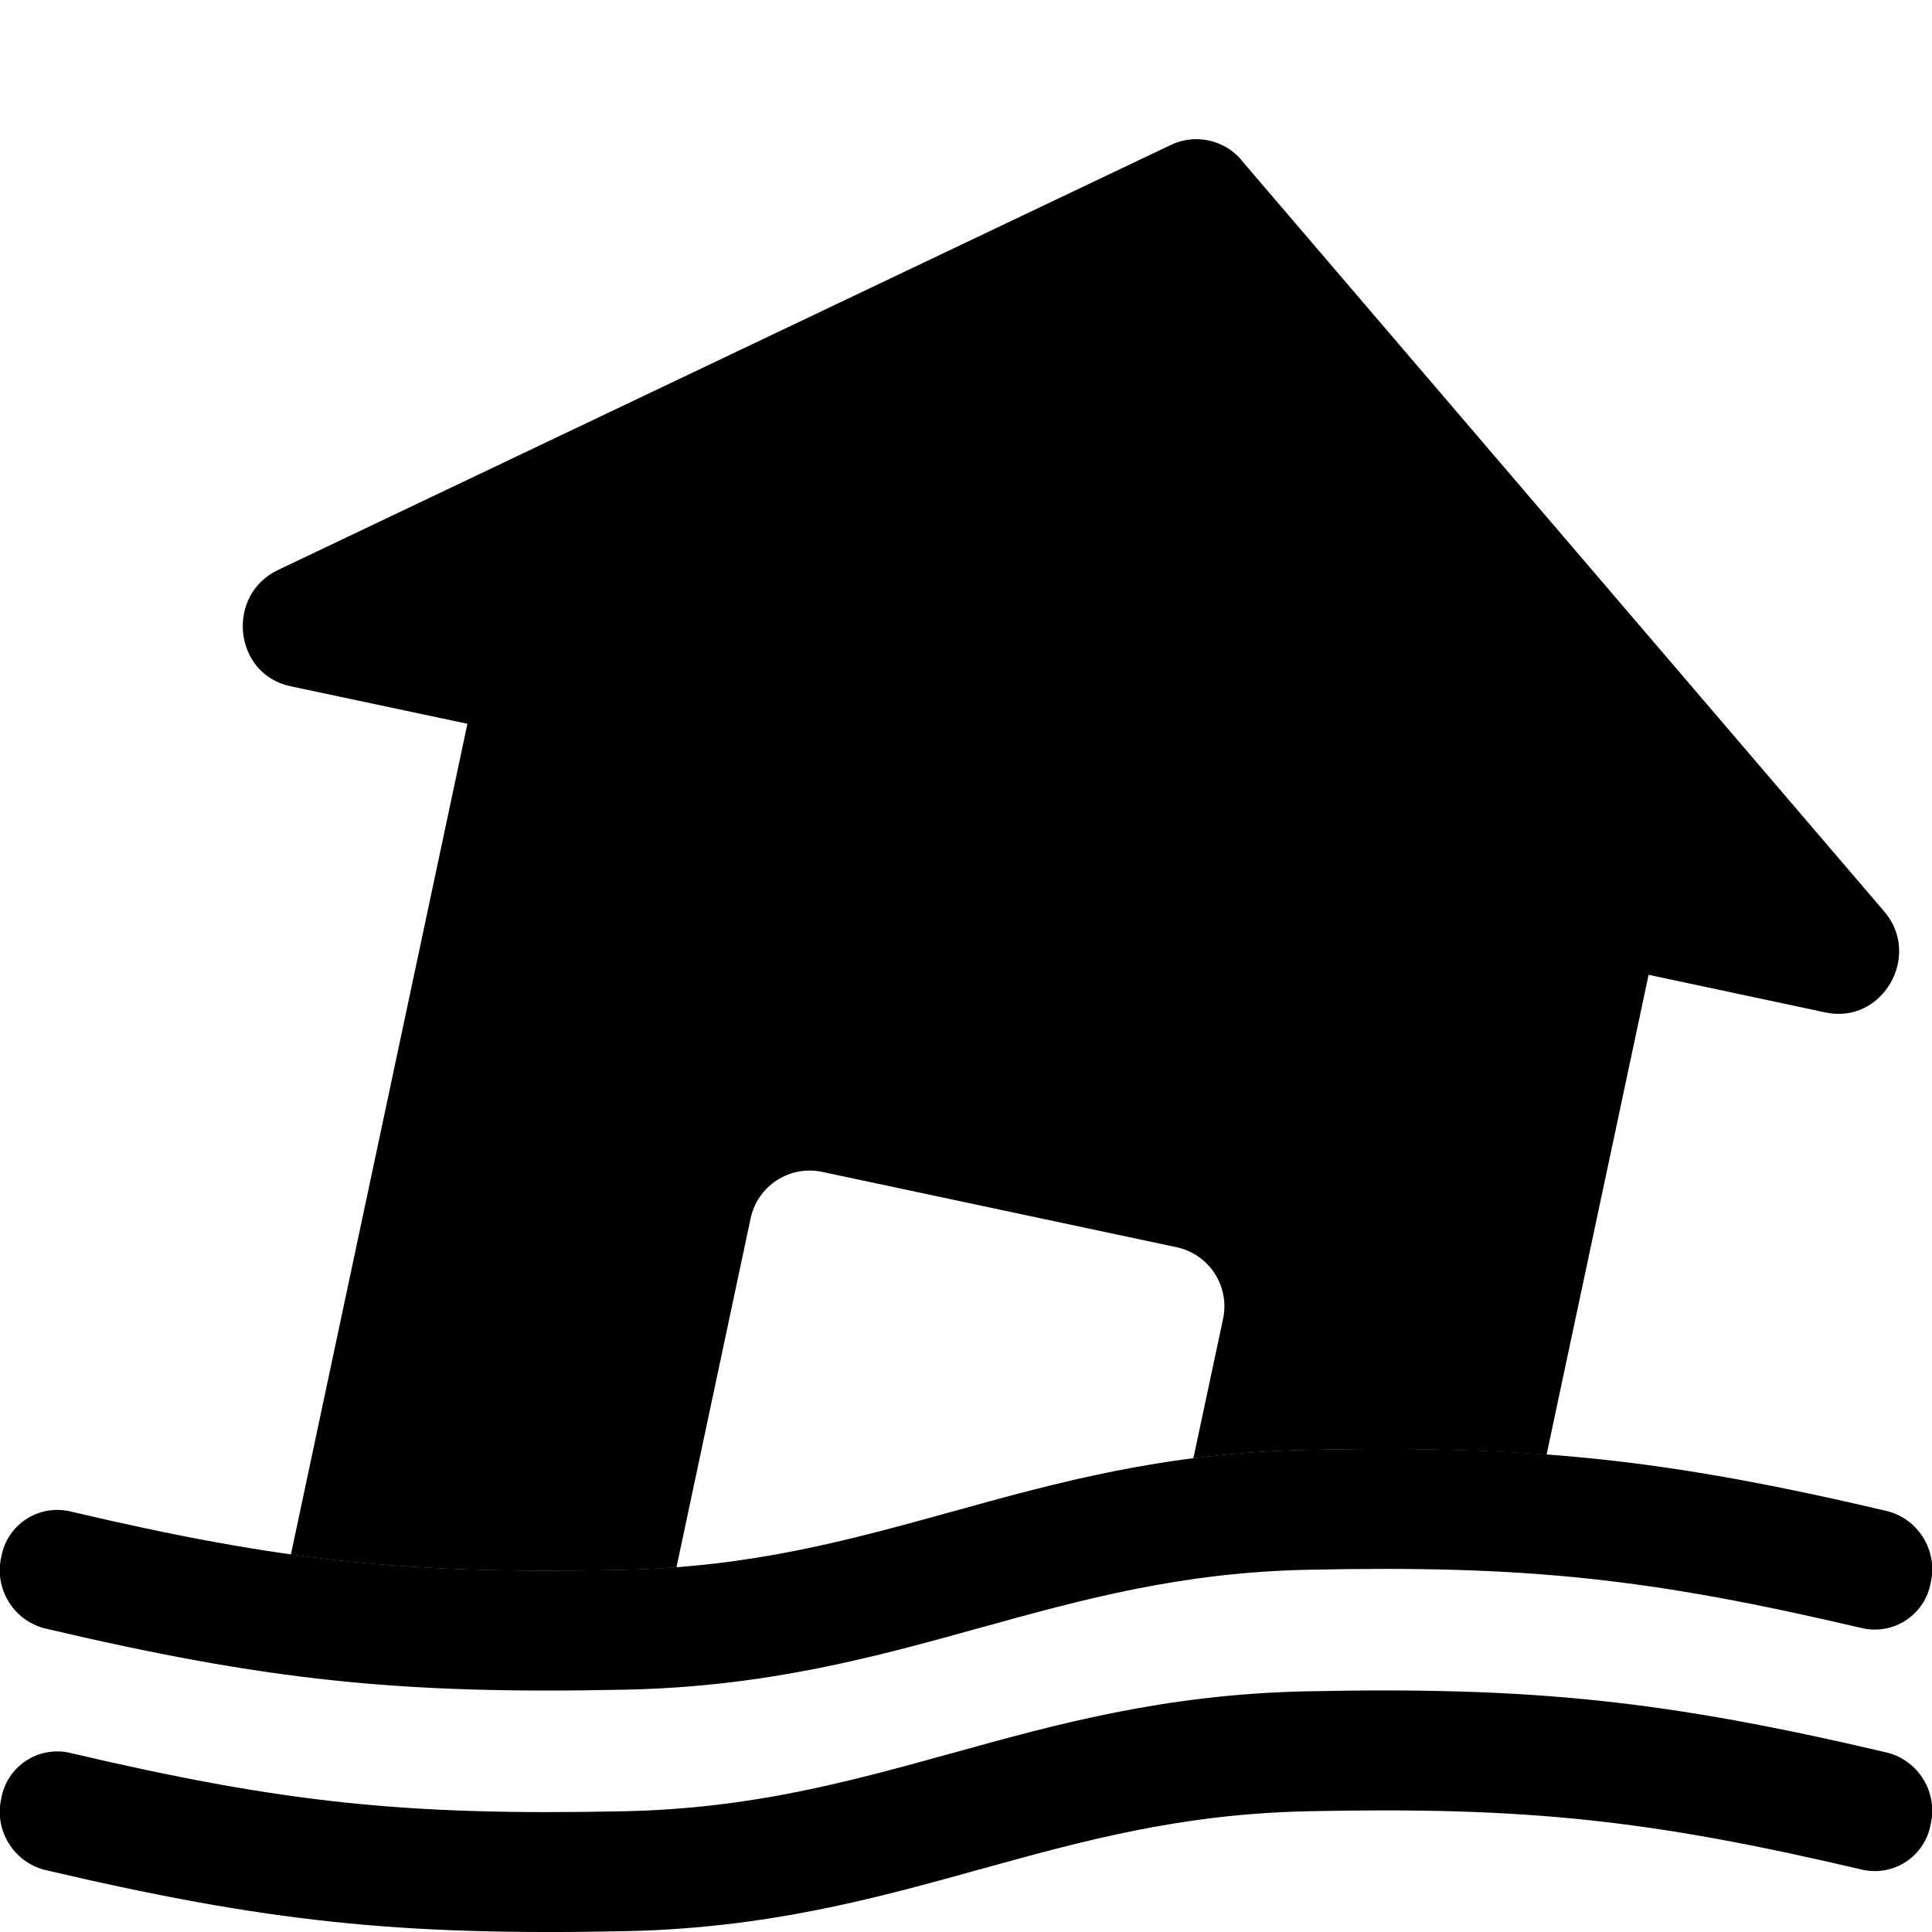
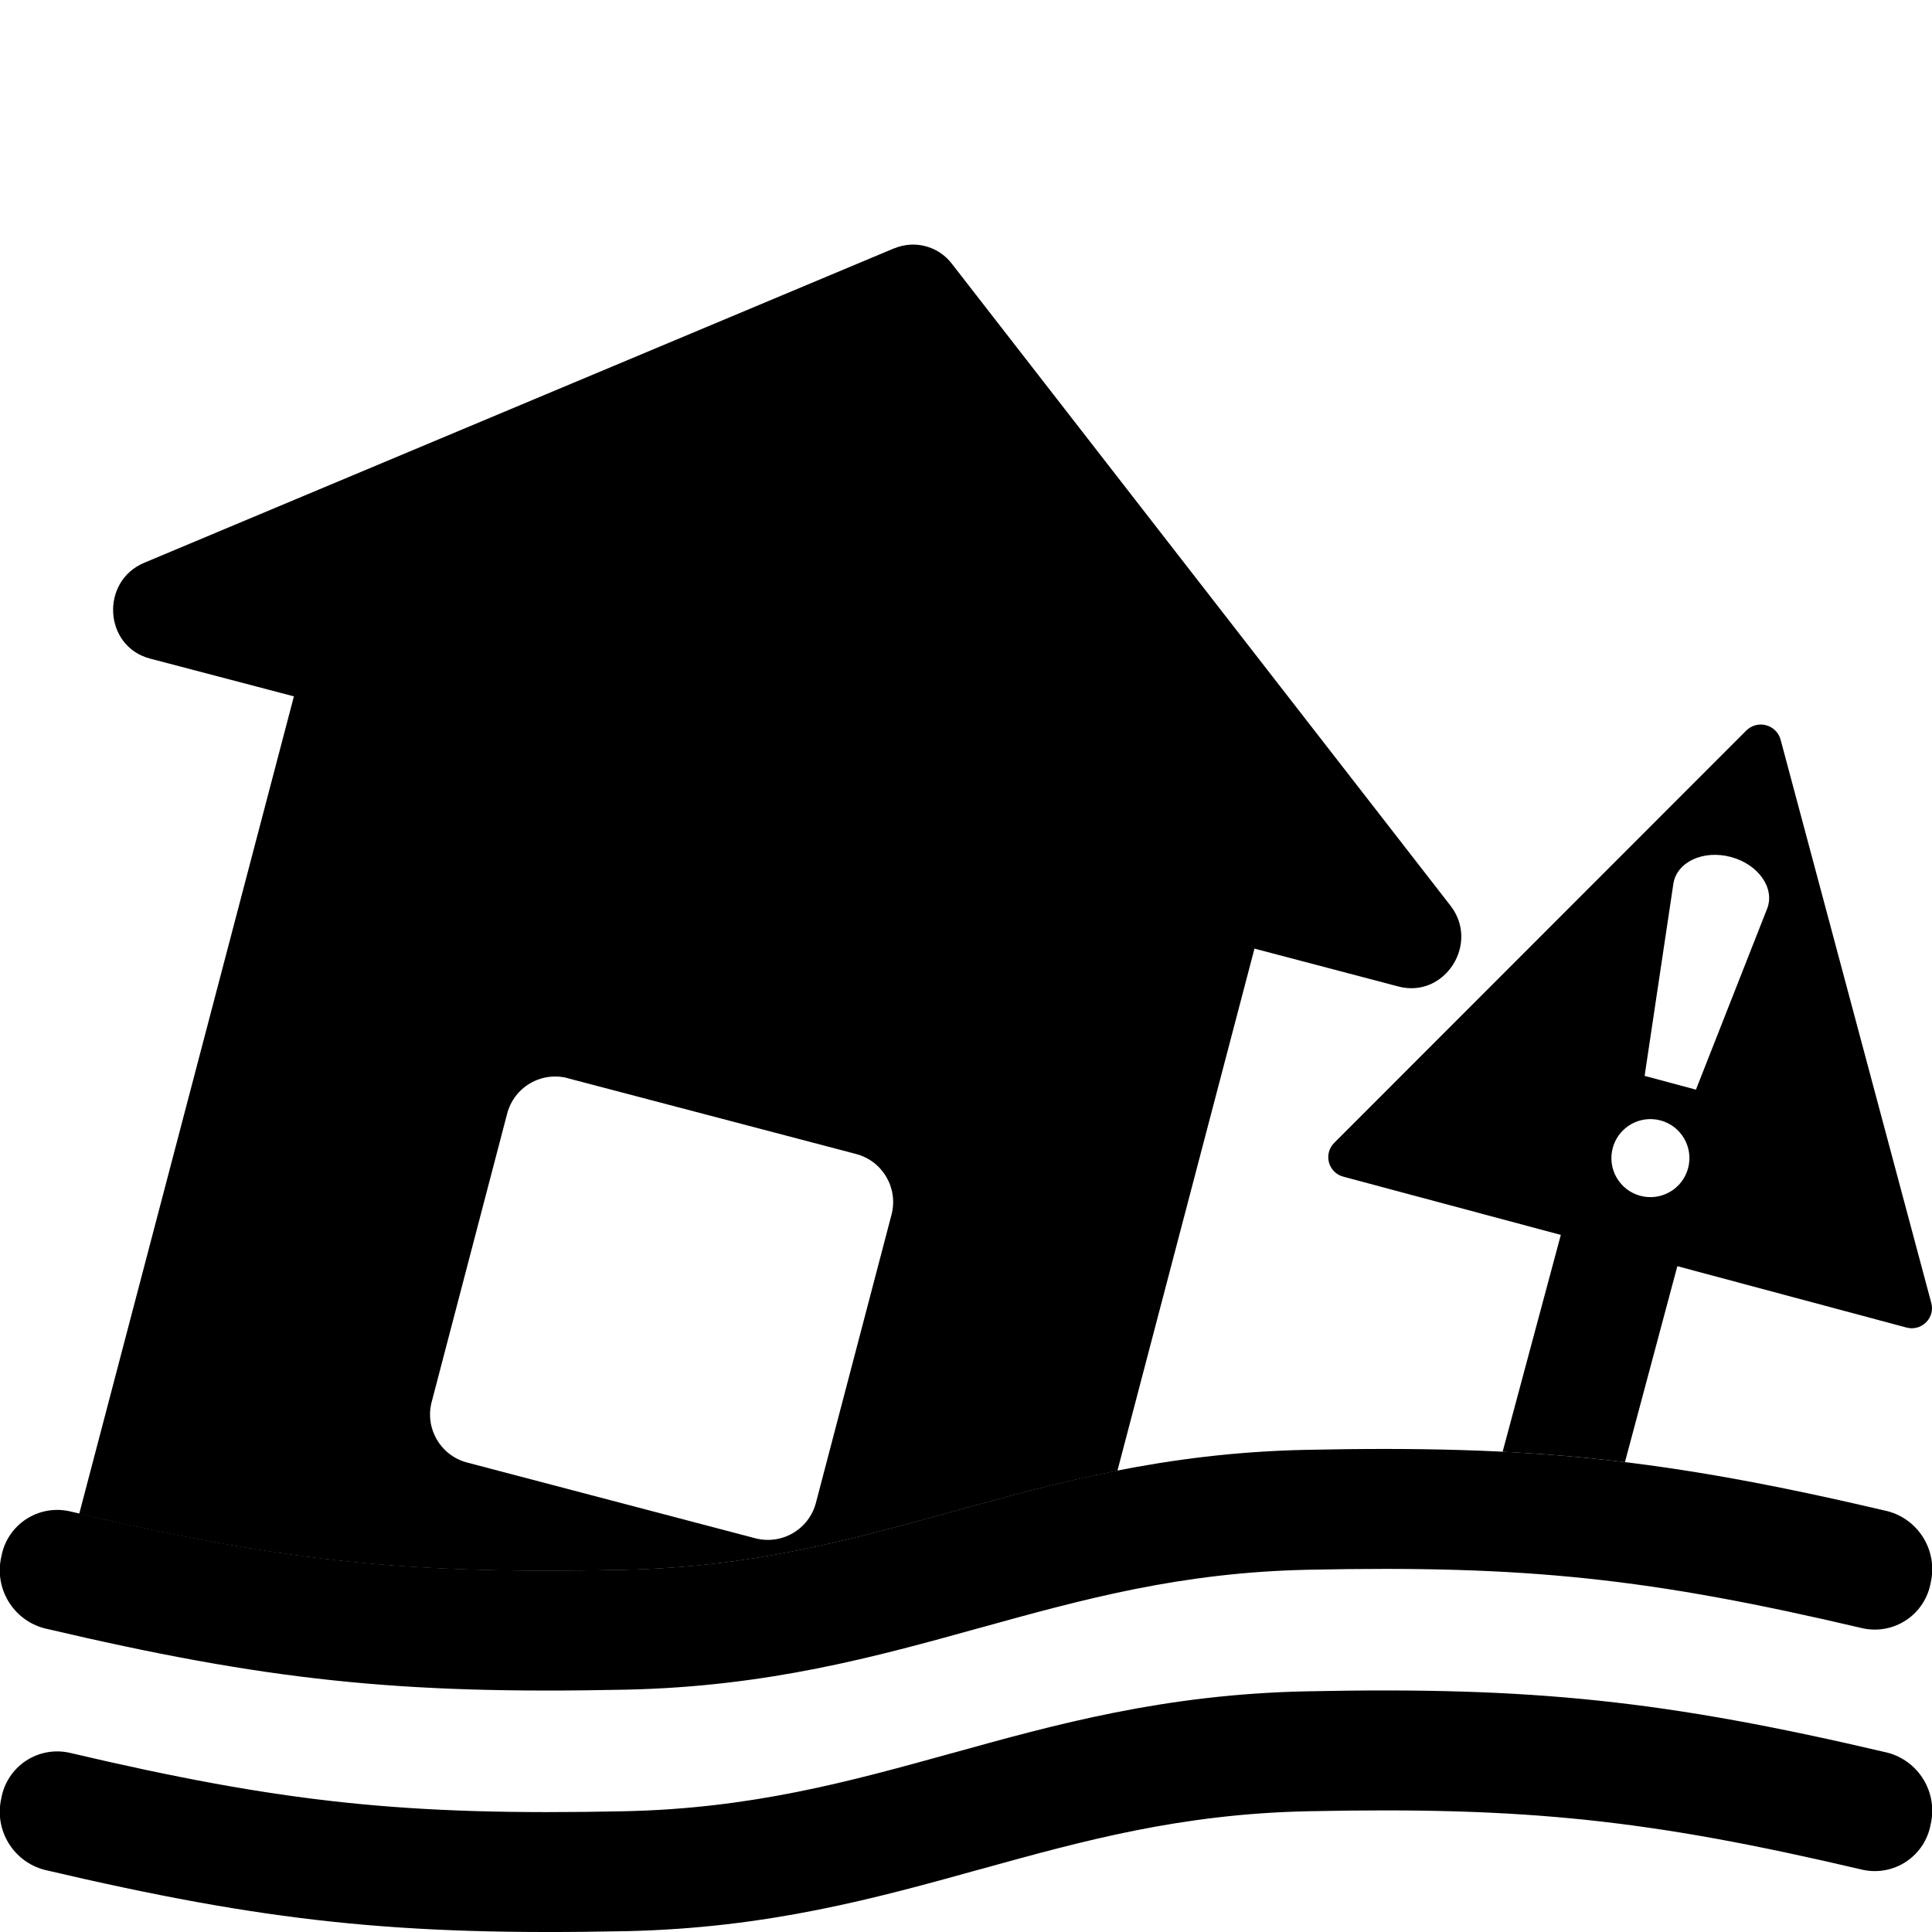
<svg xmlns="http://www.w3.org/2000/svg" width="16" height="16" fill="currentColor" class="qi-1076" viewBox="0 0 16 16">
-   <path d="M10.282 1.326a.491.491 0 0 0-.587-.125L2.303 4.72c-.438.209-.368.863.102.963l1.466.311-1.462 6.88c.857.12 1.663.15 2.758.127.15-.003.295-.01.435-.02l.614-2.89a.5.5 0 0 1 .593-.386l2.935.624a.5.5 0 0 1 .385.593l-.246 1.155c.292-.037.6-.062.931-.069.76-.016 1.39-.006 1.994.039l.845-3.974 1.466.312c.47.1.8-.47.485-.837l-5.322-6.22Z" />
  <path d="M10.833 13c1.809-.038 2.828.07 4.594.485a.47.47 0 0 0 .562-.377.497.497 0 0 0-.357-.593c-1.84-.432-2.934-.548-4.818-.508-1.174.025-2.072.274-2.922.51l-.012.003c-.852.236-1.657.458-2.713.48-1.809.038-2.828-.07-4.594-.485a.47.47 0 0 0-.562.377.497.497 0 0 0 .357.593c1.84.432 2.934.548 4.818.508 1.174-.025 2.072-.274 2.922-.51l.012-.003c.852-.236 1.657-.458 2.713-.48Zm0 2c1.809-.038 2.828.07 4.594.485a.47.47 0 0 0 .562-.377.497.497 0 0 0-.357-.593c-1.84-.432-2.934-.548-4.818-.508-1.174.025-2.072.274-2.922.51l-.012.003c-.852.236-1.657.458-2.713.48-1.809.038-2.828-.07-4.594-.485a.47.47 0 0 0-.562.377.497.497 0 0 0 .357.593c1.84.432 2.934.547 4.818.508 1.174-.025 2.072-.274 2.922-.51l.012-.003c.852-.236 1.657-.458 2.713-.48Z" />
+   <path d="M7.406 2.056 1.196 4.66c-.368.153-.337.693.046.794l1.192.313-1.778 6.77c1.716.398 2.73.502 4.511.464 1.056-.022 1.861-.244 2.713-.48l.012-.003c.432-.12.876-.243 1.362-.338l1.135-4.324 1.193.314c.382.1.675-.355.43-.67l-4.13-5.317a.404.404 0 0 0-.476-.126ZM4.704 8.93l2.386.627c.22.058.351.283.293.503l-.626 2.386a.411.411 0 0 1-.503.293l-2.386-.627a.411.411 0 0 1-.293-.502L4.2 9.223a.411.411 0 0 1 .503-.294Z" />
+   <path d="M14.746 6.125a.17.17 0 0 0-.283-.076l-3.414 3.416a.167.167 0 0 0 .077.28l1.8.482-.482 1.796c.347.017.678.045 1.013.086l.434-1.623 1.897.508c.125.034.24-.08.206-.204l-1.248-4.665Zm-.888 1.195c.027-.181.247-.284.476-.223.229.061.368.26.3.43l-.589 1.497-.425-.114.238-1.59Zm.122 2.355a.323.323 0 1 1-.624-.168.323.323 0 0 1 .624.168Z" />
</svg>
